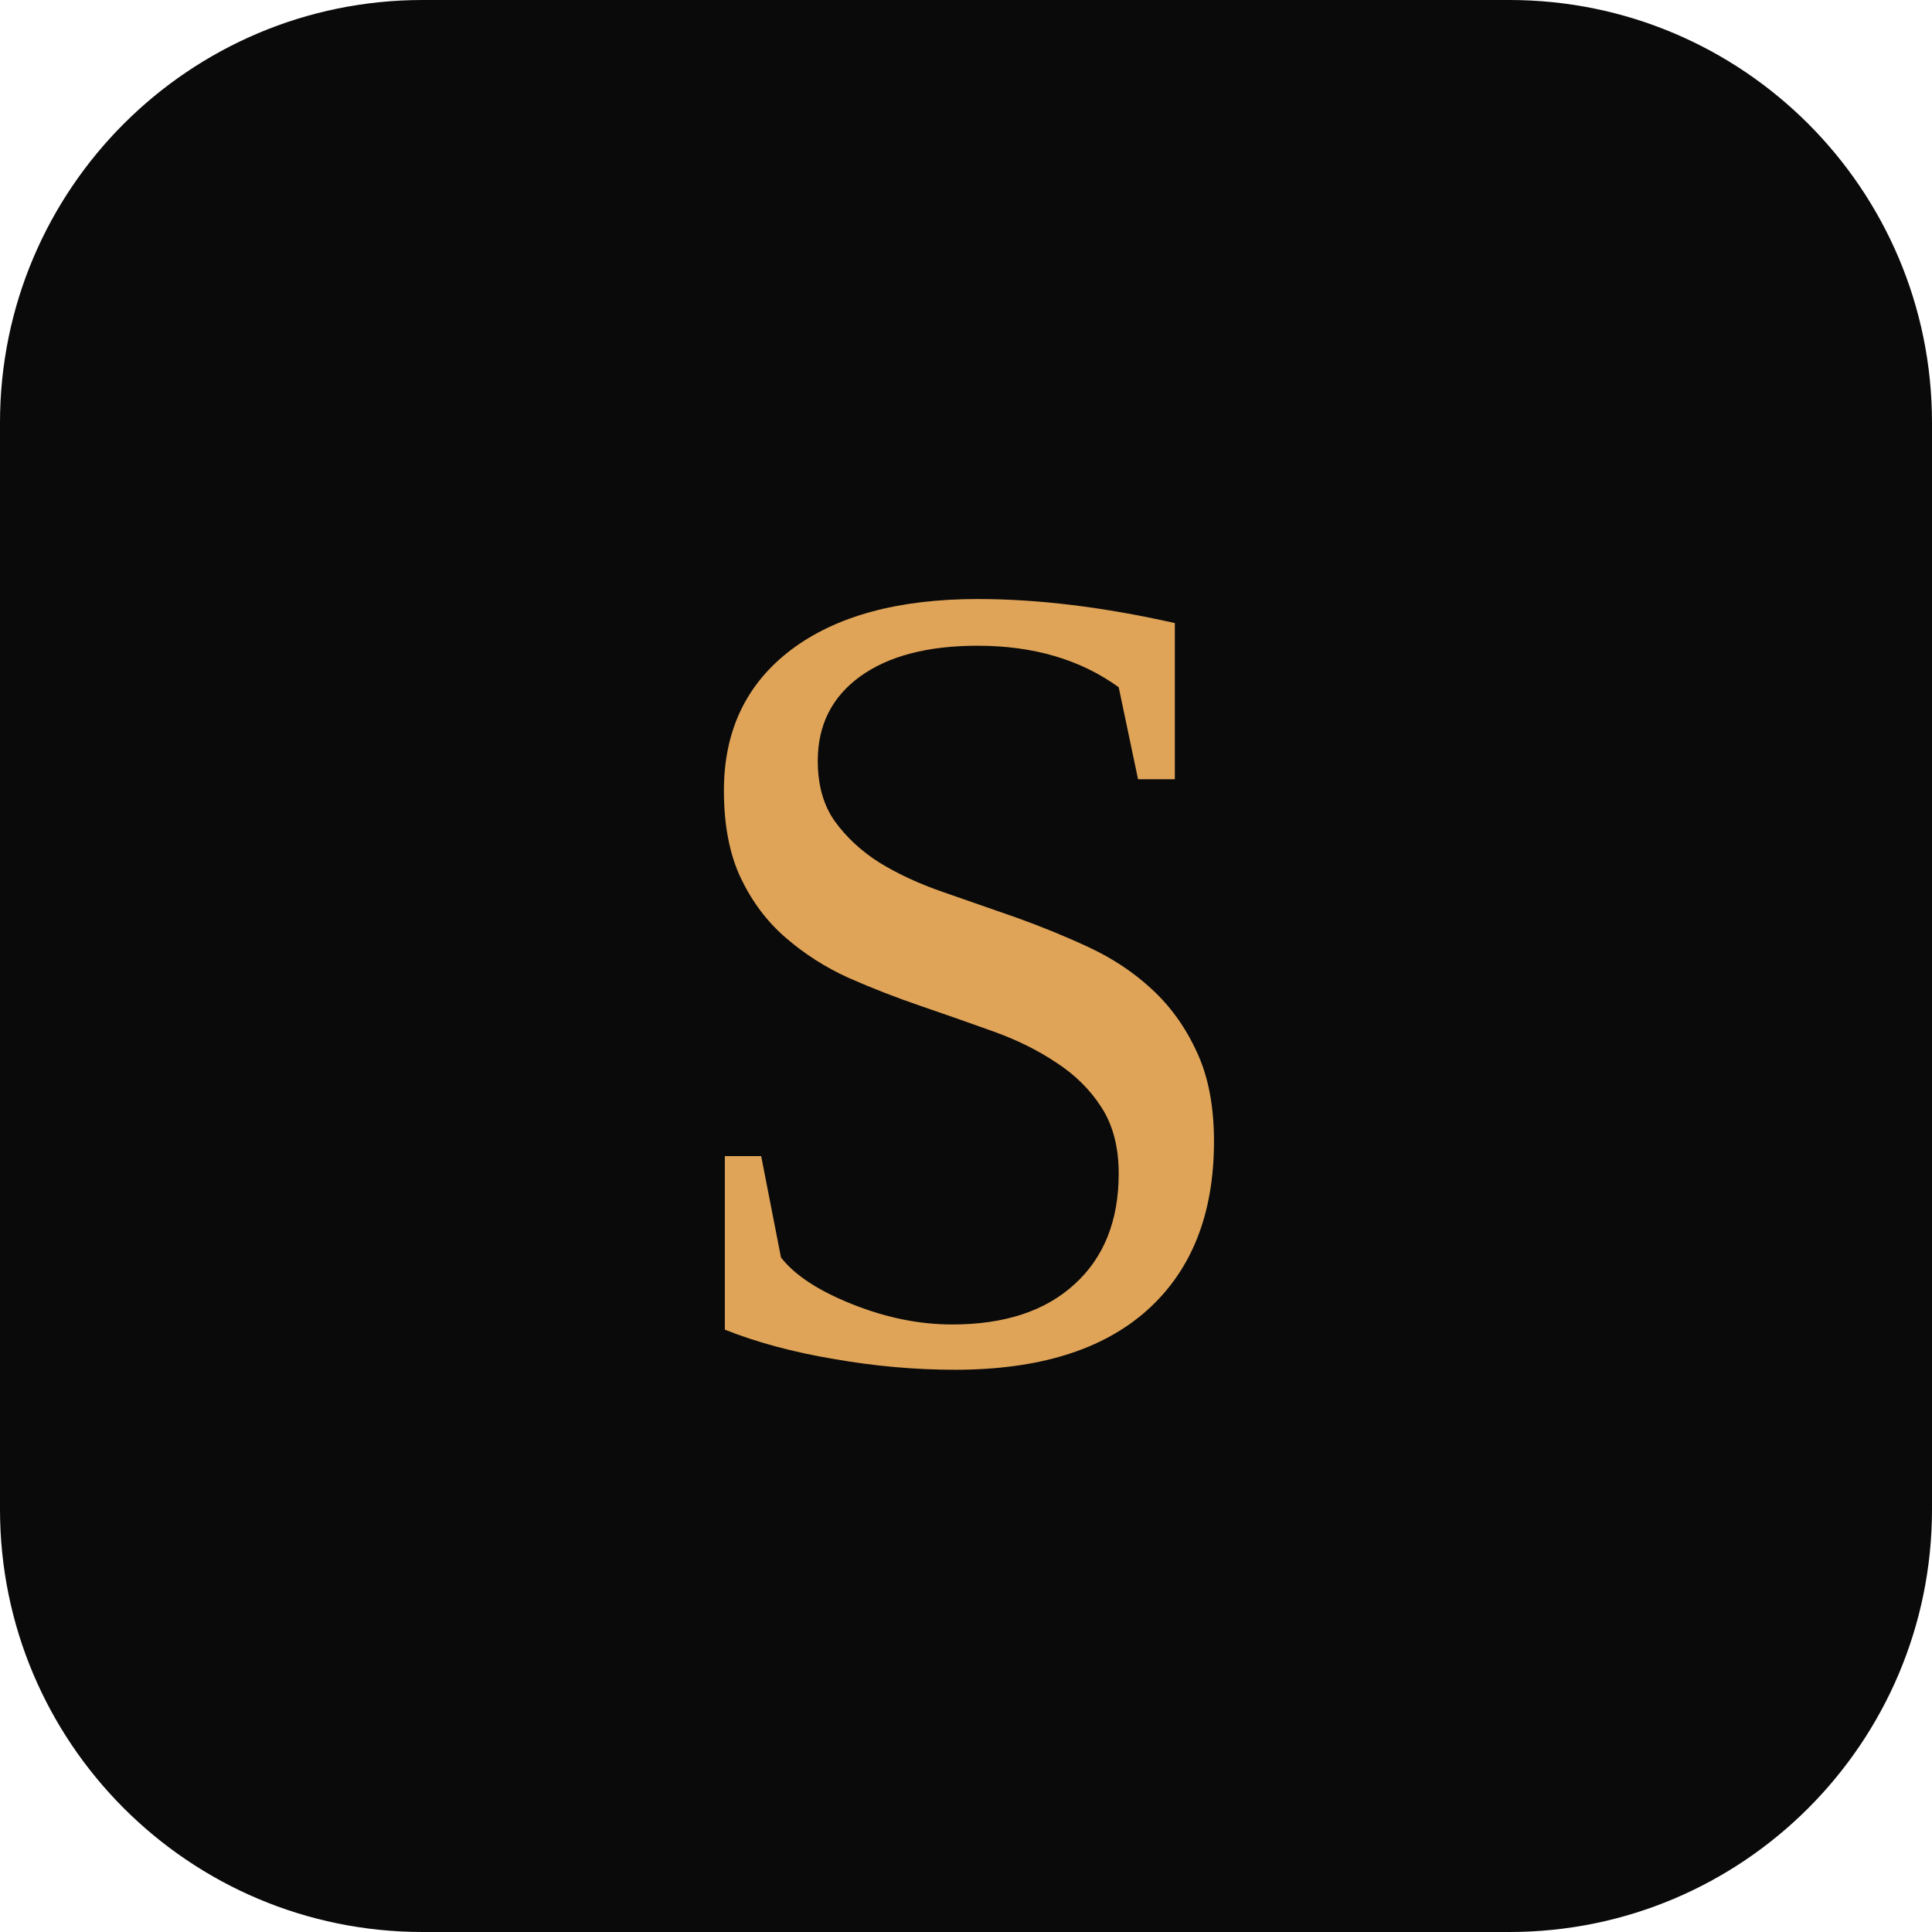
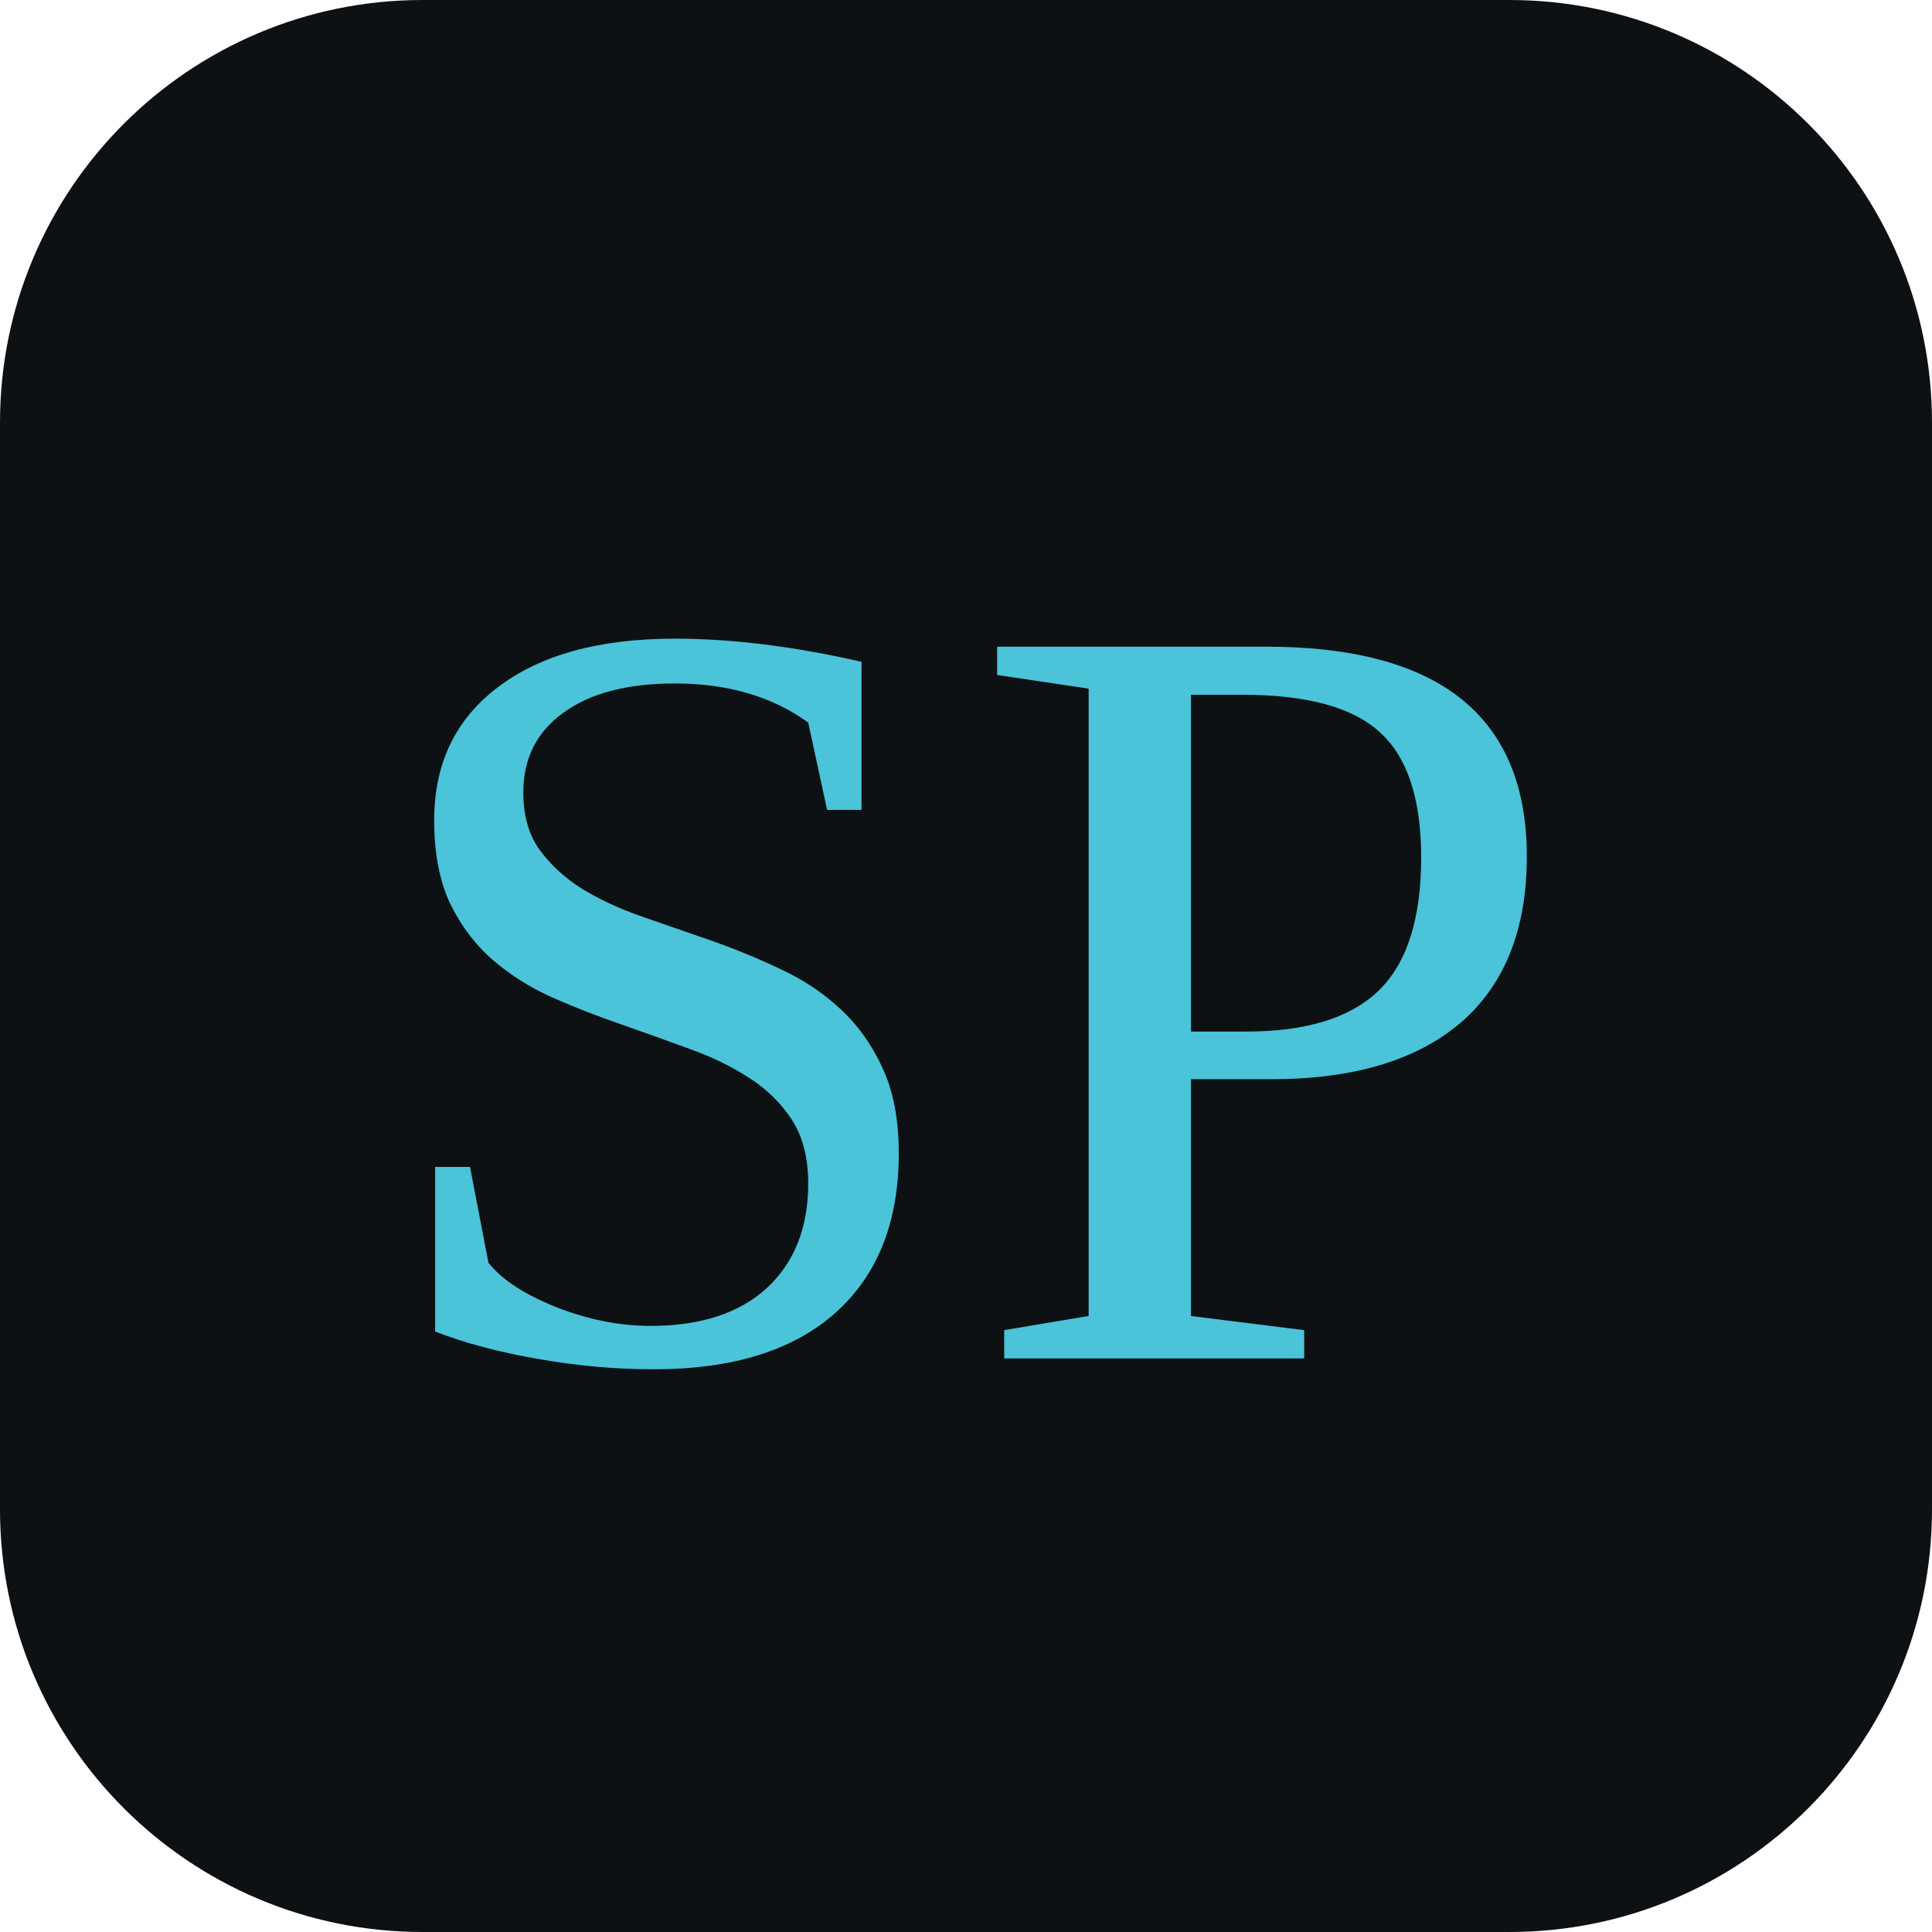
<svg xmlns="http://www.w3.org/2000/svg" viewBox="0 0 64 64">
-   <rect width="64" height="64" rx="14" fill="#0a0a0a" />
-   <text x="32" y="45" font-family="Georgia, 'Times New Roman', serif" font-size="38" fill="#e0a458" text-anchor="middle">S</text>
+   <rect width="64" height="64" rx="14" fill="#0d1113" />
+   <text x="32" y="45" font-family="Georgia, 'Times New Roman', serif" font-size="36" fill="#4bc3d9" text-anchor="middle">SP</text>
</svg>
